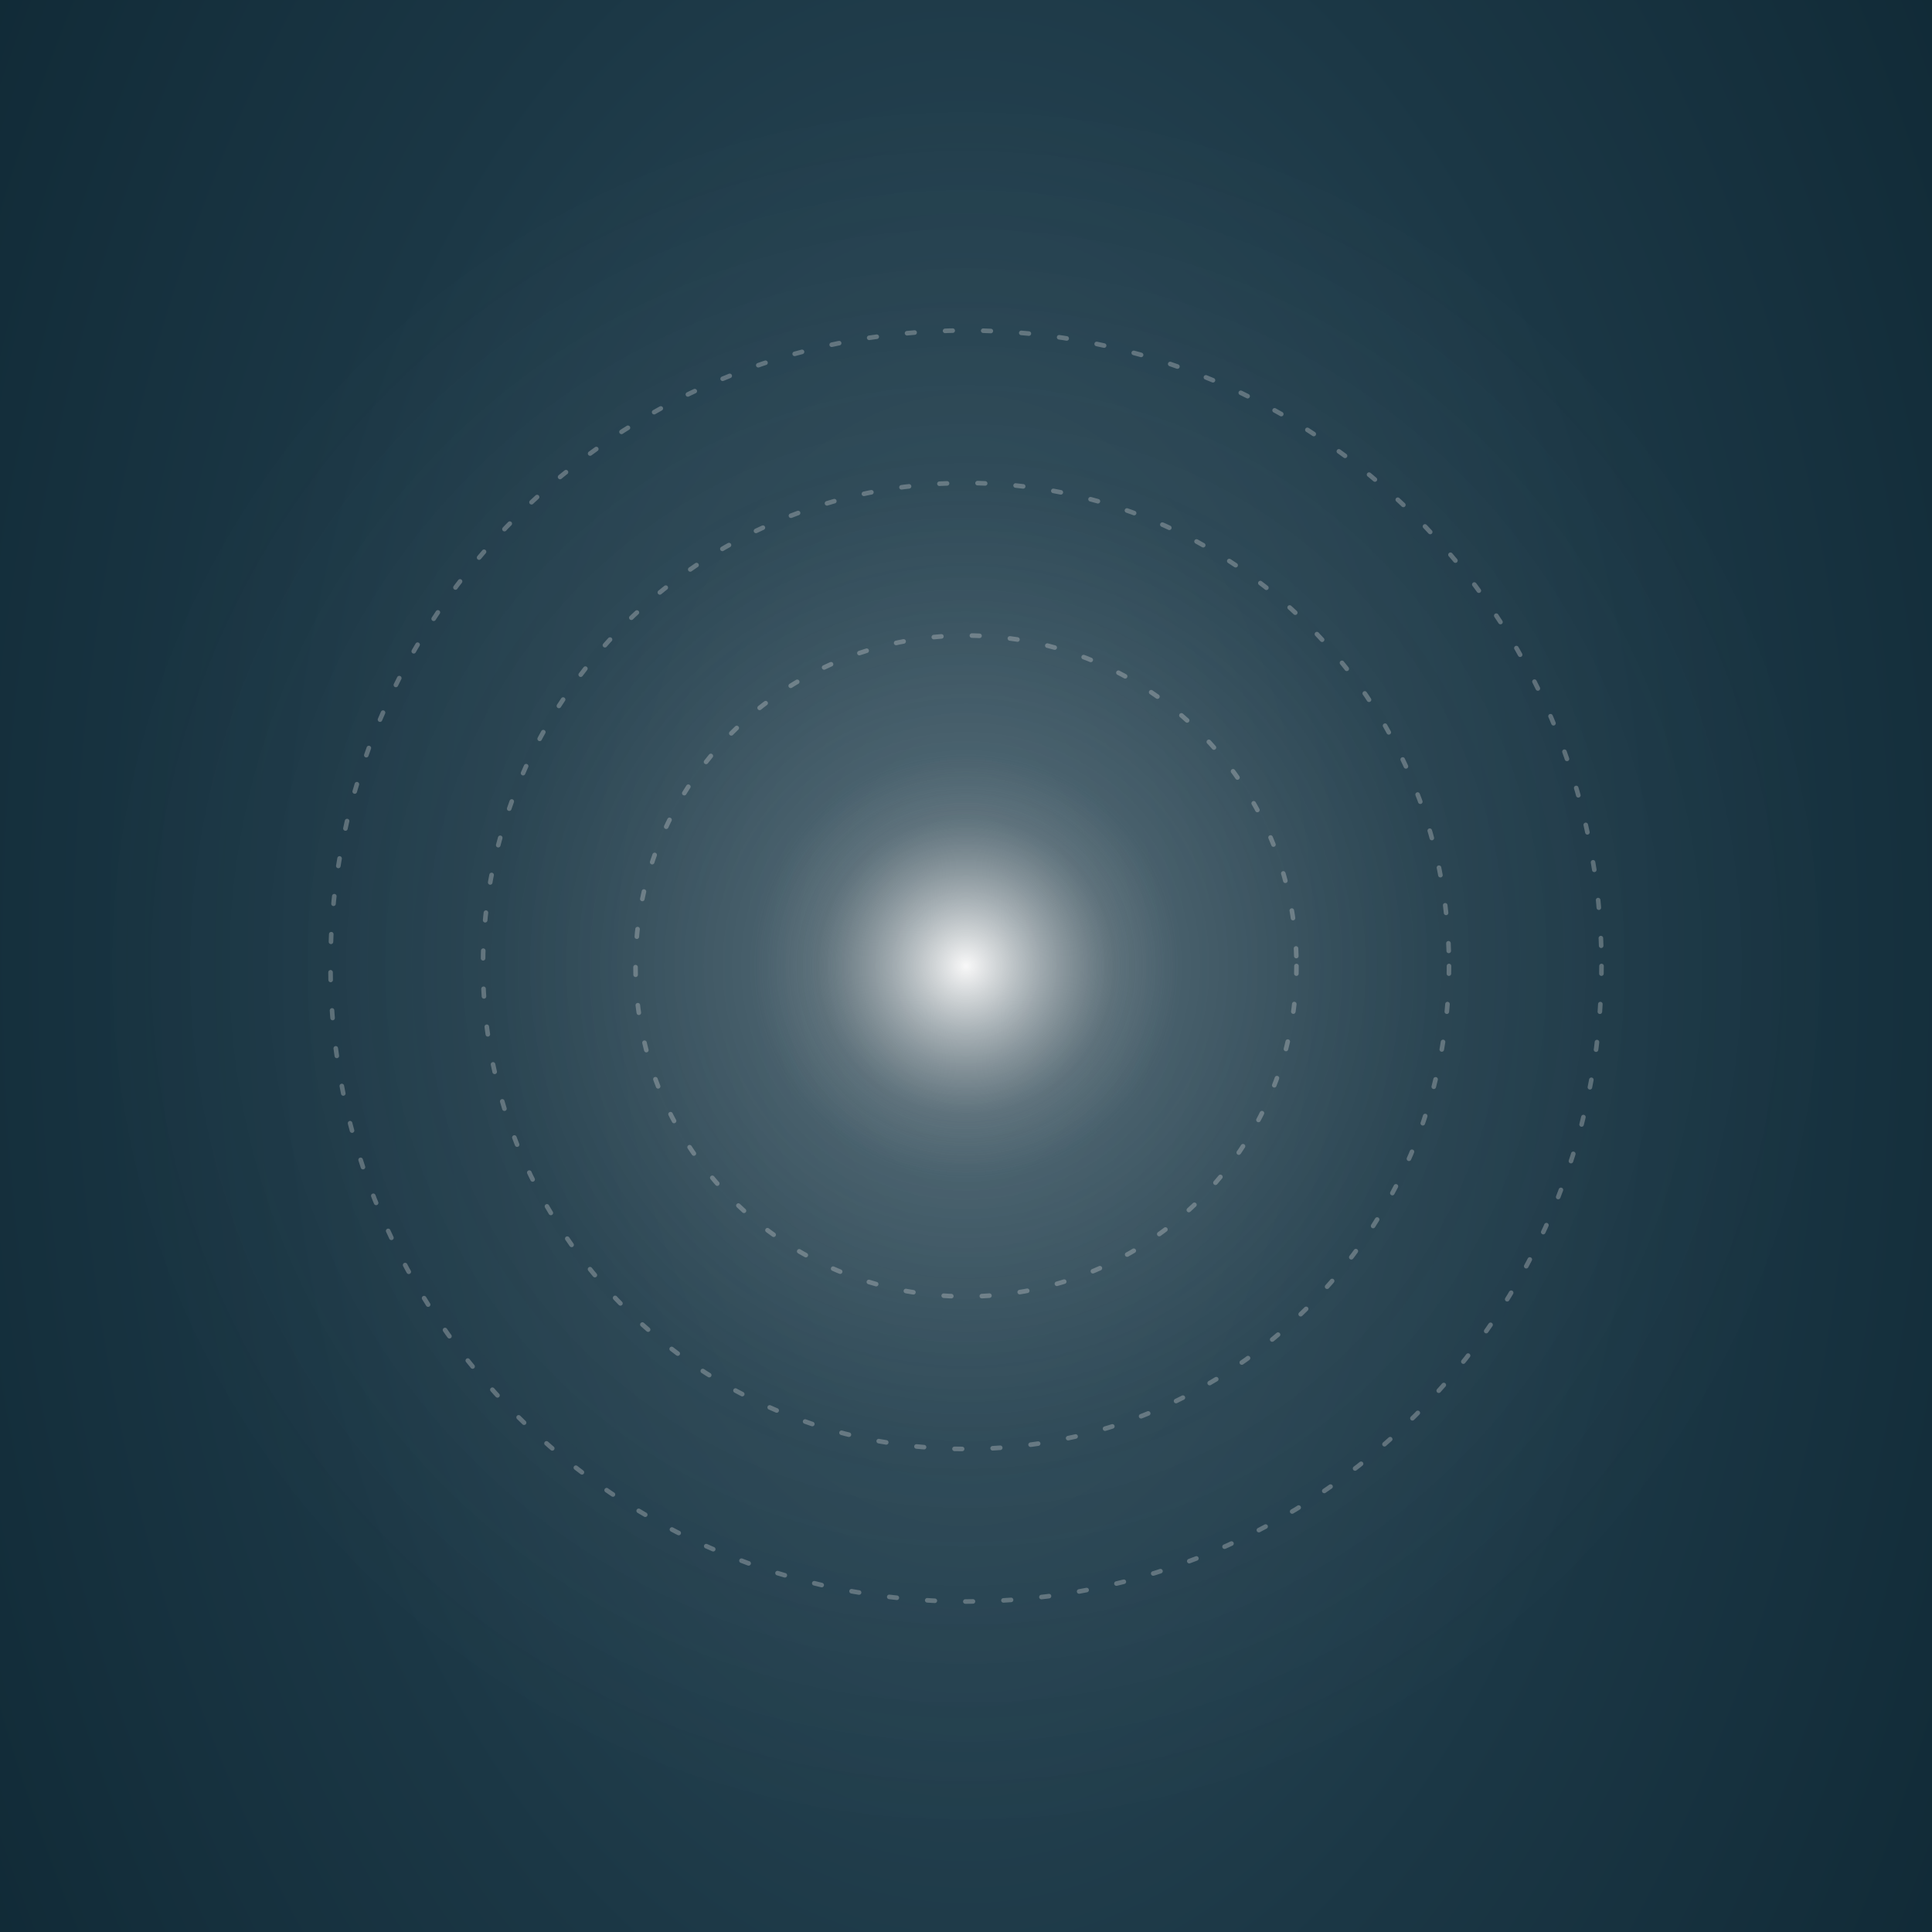
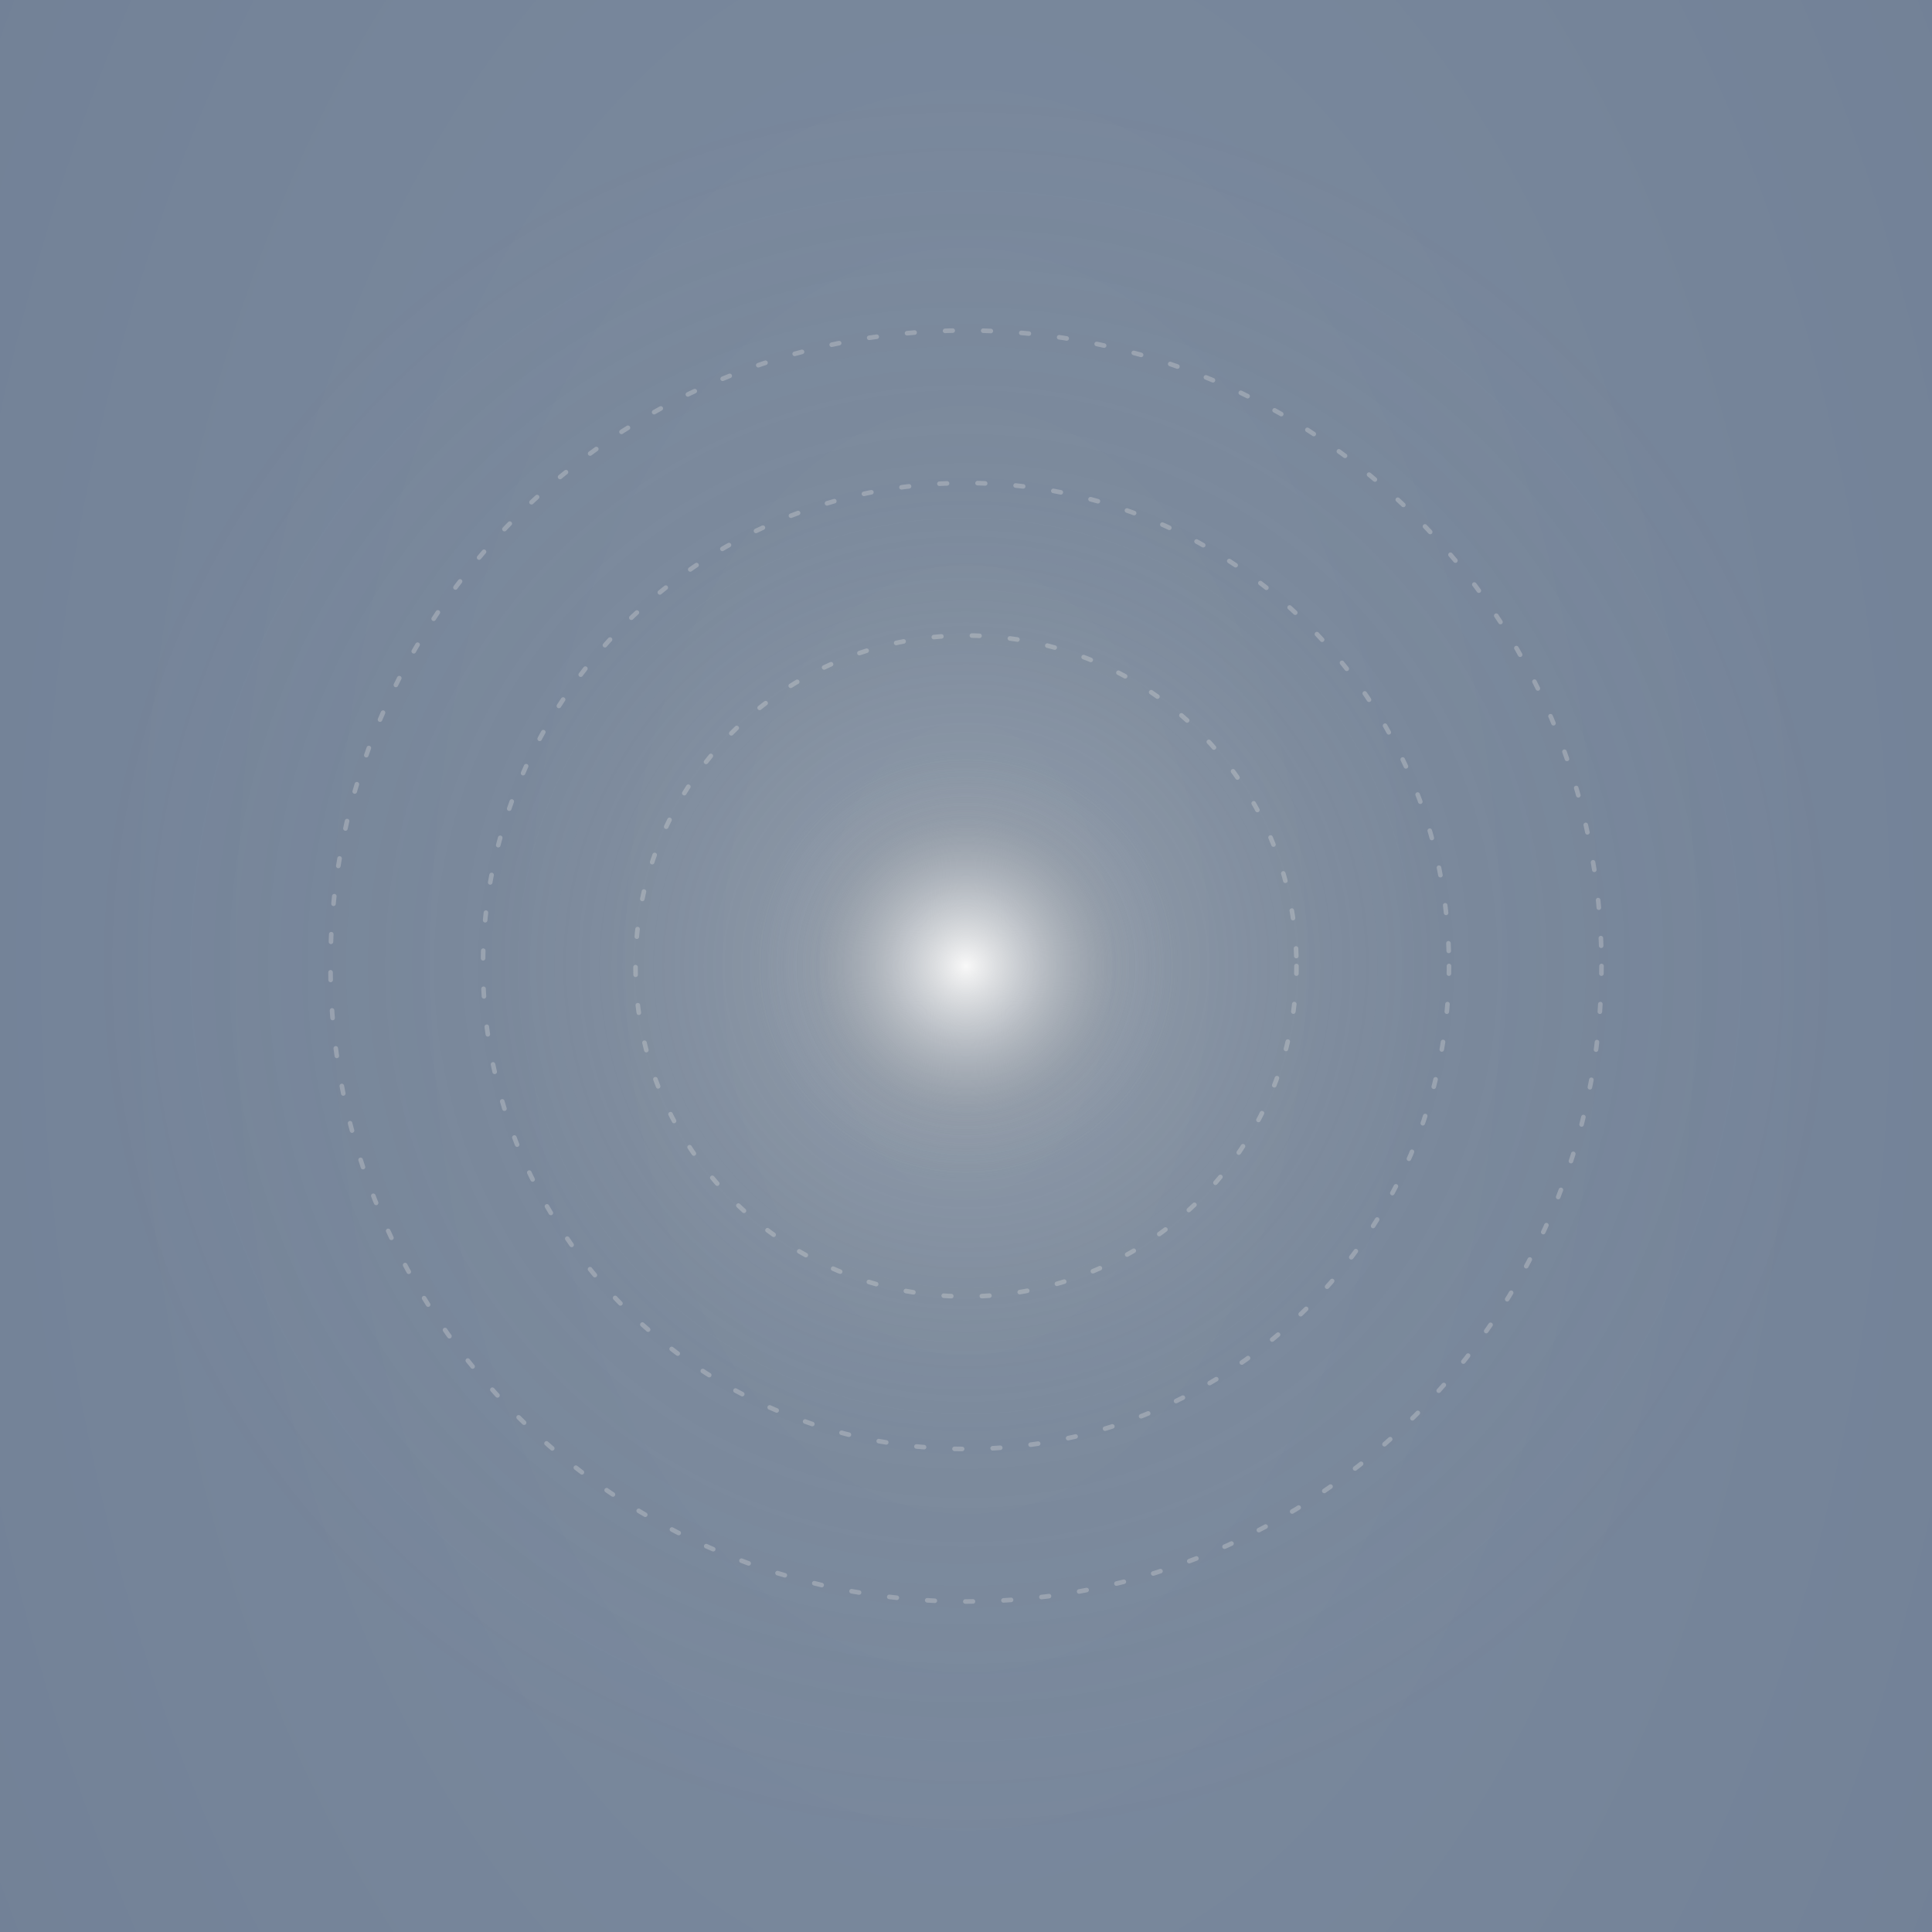
<svg xmlns="http://www.w3.org/2000/svg" viewBox="0 80 380 380" role="img" aria-label="The Neutral">
  <defs>
    <style>
@keyframes core-r { 0%, 100% { r: 36px; } 50% { r: 46px; } }
@keyframes aura-r { 0%, 100% { rx: 158px; ry: 158px; } 50% { rx: 182px; ry: 182px; } }

/* 10s cyklus:
   0-3s (0-30%): tre subtile prikkede cirkler ved forskellige radii
   3-7s (30-70%): de smelter sammen — radius konvergerer mod 95, prikkerne fader
   7-10s (70-100%): hel cirkel synlig, derefter blender tilbage til de tre prikkede

   Den indre dotted cirkel (r=65) udvider sig udefter til r=95.
   Den ydre dotted cirkel (r=125) trækker sig sammen mod r=95.
   Den midterste dotted cirkel (r=95) bliver hvor den er.
   Alle tre fader ud, mens den hele cirkel (r=95) fader ind. */

@keyframes vessel-d-inner {
  0%, 30% { r: 65px; opacity: 0.32; }
  70% { r: 95px; opacity: 0; }
  100% { r: 65px; opacity: 0.32; }
}
@keyframes vessel-d-mid {
  0%, 30% { r: 95px; opacity: 0.32; }
  70% { r: 95px; opacity: 0; }
  100% { r: 95px; opacity: 0.32; }
}
@keyframes vessel-d-outer {
  0%, 30% { r: 125px; opacity: 0.32; }
  70% { r: 95px; opacity: 0; }
  100% { r: 125px; opacity: 0.32; }
}
@keyframes vessel-solid-cycle {
  0%, 30% { opacity: 0; }
  70% { opacity: 0.6; }
  100% { opacity: 0; }
}

.core { animation: core-r 8s ease-in-out infinite; }
.aura { animation: aura-r 8s ease-in-out infinite; }
.vessel-d-inner { animation: vessel-d-inner 10s ease-in-out infinite; }
.vessel-d-mid { animation: vessel-d-mid 10s ease-in-out infinite; }
.vessel-d-outer { animation: vessel-d-outer 10s ease-in-out infinite; }
.vessel-solid { animation: vessel-solid-cycle 10s ease-in-out infinite; }

@media (prefers-reduced-motion: reduce) {
  .core, .aura, .vessel-d-inner, .vessel-d-mid, .vessel-d-outer, .vessel-solid { animation: none; }
}
</style>
    <radialGradient id="well" cx="50%" cy="42%" r="65%">
-       <stop offset="0%" stop-color="#345261" />
-       <stop offset="55%" stop-color="#1B3745" />
-       <stop offset="100%" stop-color="#0E2733" />
+       <stop offset="0%" stop-color="#7E8DA0" />
+       <stop offset="100%" stop-color="#718096" />
    </radialGradient>
    <radialGradient id="core-g" cx="50%" cy="50%" r="50%">
      <stop offset="0%" stop-color="#f8f8f8" stop-opacity="1" />
      <stop offset="30%" stop-color="#e0e0e0" stop-opacity="0.6" />
      <stop offset="70%" stop-color="#b0b0b0" stop-opacity="0.15" />
      <stop offset="100%" stop-color="#b0b0b0" stop-opacity="0" />
    </radialGradient>
    <radialGradient id="aura-g" cx="50%" cy="50%" r="50%">
      <stop offset="0%" stop-color="#dcdcdc" stop-opacity="0.28" />
      <stop offset="55%" stop-color="#909090" stop-opacity="0.07" />
      <stop offset="100%" stop-color="#909090" stop-opacity="0" />
    </radialGradient>
  </defs>
  <rect x="0" y="0" width="380" height="640" fill="url(#well)" />
  <ellipse class="aura" cx="190" cy="270" rx="170" ry="170" fill="url(#aura-g)" />
  <circle class="vessel-d-inner" cx="190" cy="270" r="65" stroke="#dcdcdc" stroke-width="0.9" fill="none" opacity="0.32" stroke-dasharray="1.5 6" stroke-linecap="round" />
  <circle class="vessel-d-mid" cx="190" cy="270" r="95" stroke="#dcdcdc" stroke-width="0.9" fill="none" opacity="0.32" stroke-dasharray="1.5 6" stroke-linecap="round" />
  <circle class="vessel-d-outer" cx="190" cy="270" r="125" stroke="#dcdcdc" stroke-width="0.9" fill="none" opacity="0.32" stroke-dasharray="1.5 6" stroke-linecap="round" />
  <circle class="vessel-solid" cx="190" cy="270" r="95" stroke="#e8e8e8" stroke-width="0.8" fill="none" opacity="0" />
  <circle class="core" cx="190" cy="270" r="42" fill="url(#core-g)" />
  <line x1="140" y1="520" x2="240" y2="520" stroke="#b0b0b0" stroke-width="0.5" opacity="0.5" />
  <text x="190" y="555" text-anchor="middle" font-family="Cinzel, serif" font-size="12" letter-spacing="4" fill="#e0e0e0" opacity="0.95">THE NEUTRAL</text>
  <text x="190" y="580" text-anchor="middle" font-family="Cormorant Garamond, Georgia, serif" font-size="13" font-style="italic" fill="#b0b0b0" opacity="0.8">den åbne opmærksomhed</text>
</svg>
